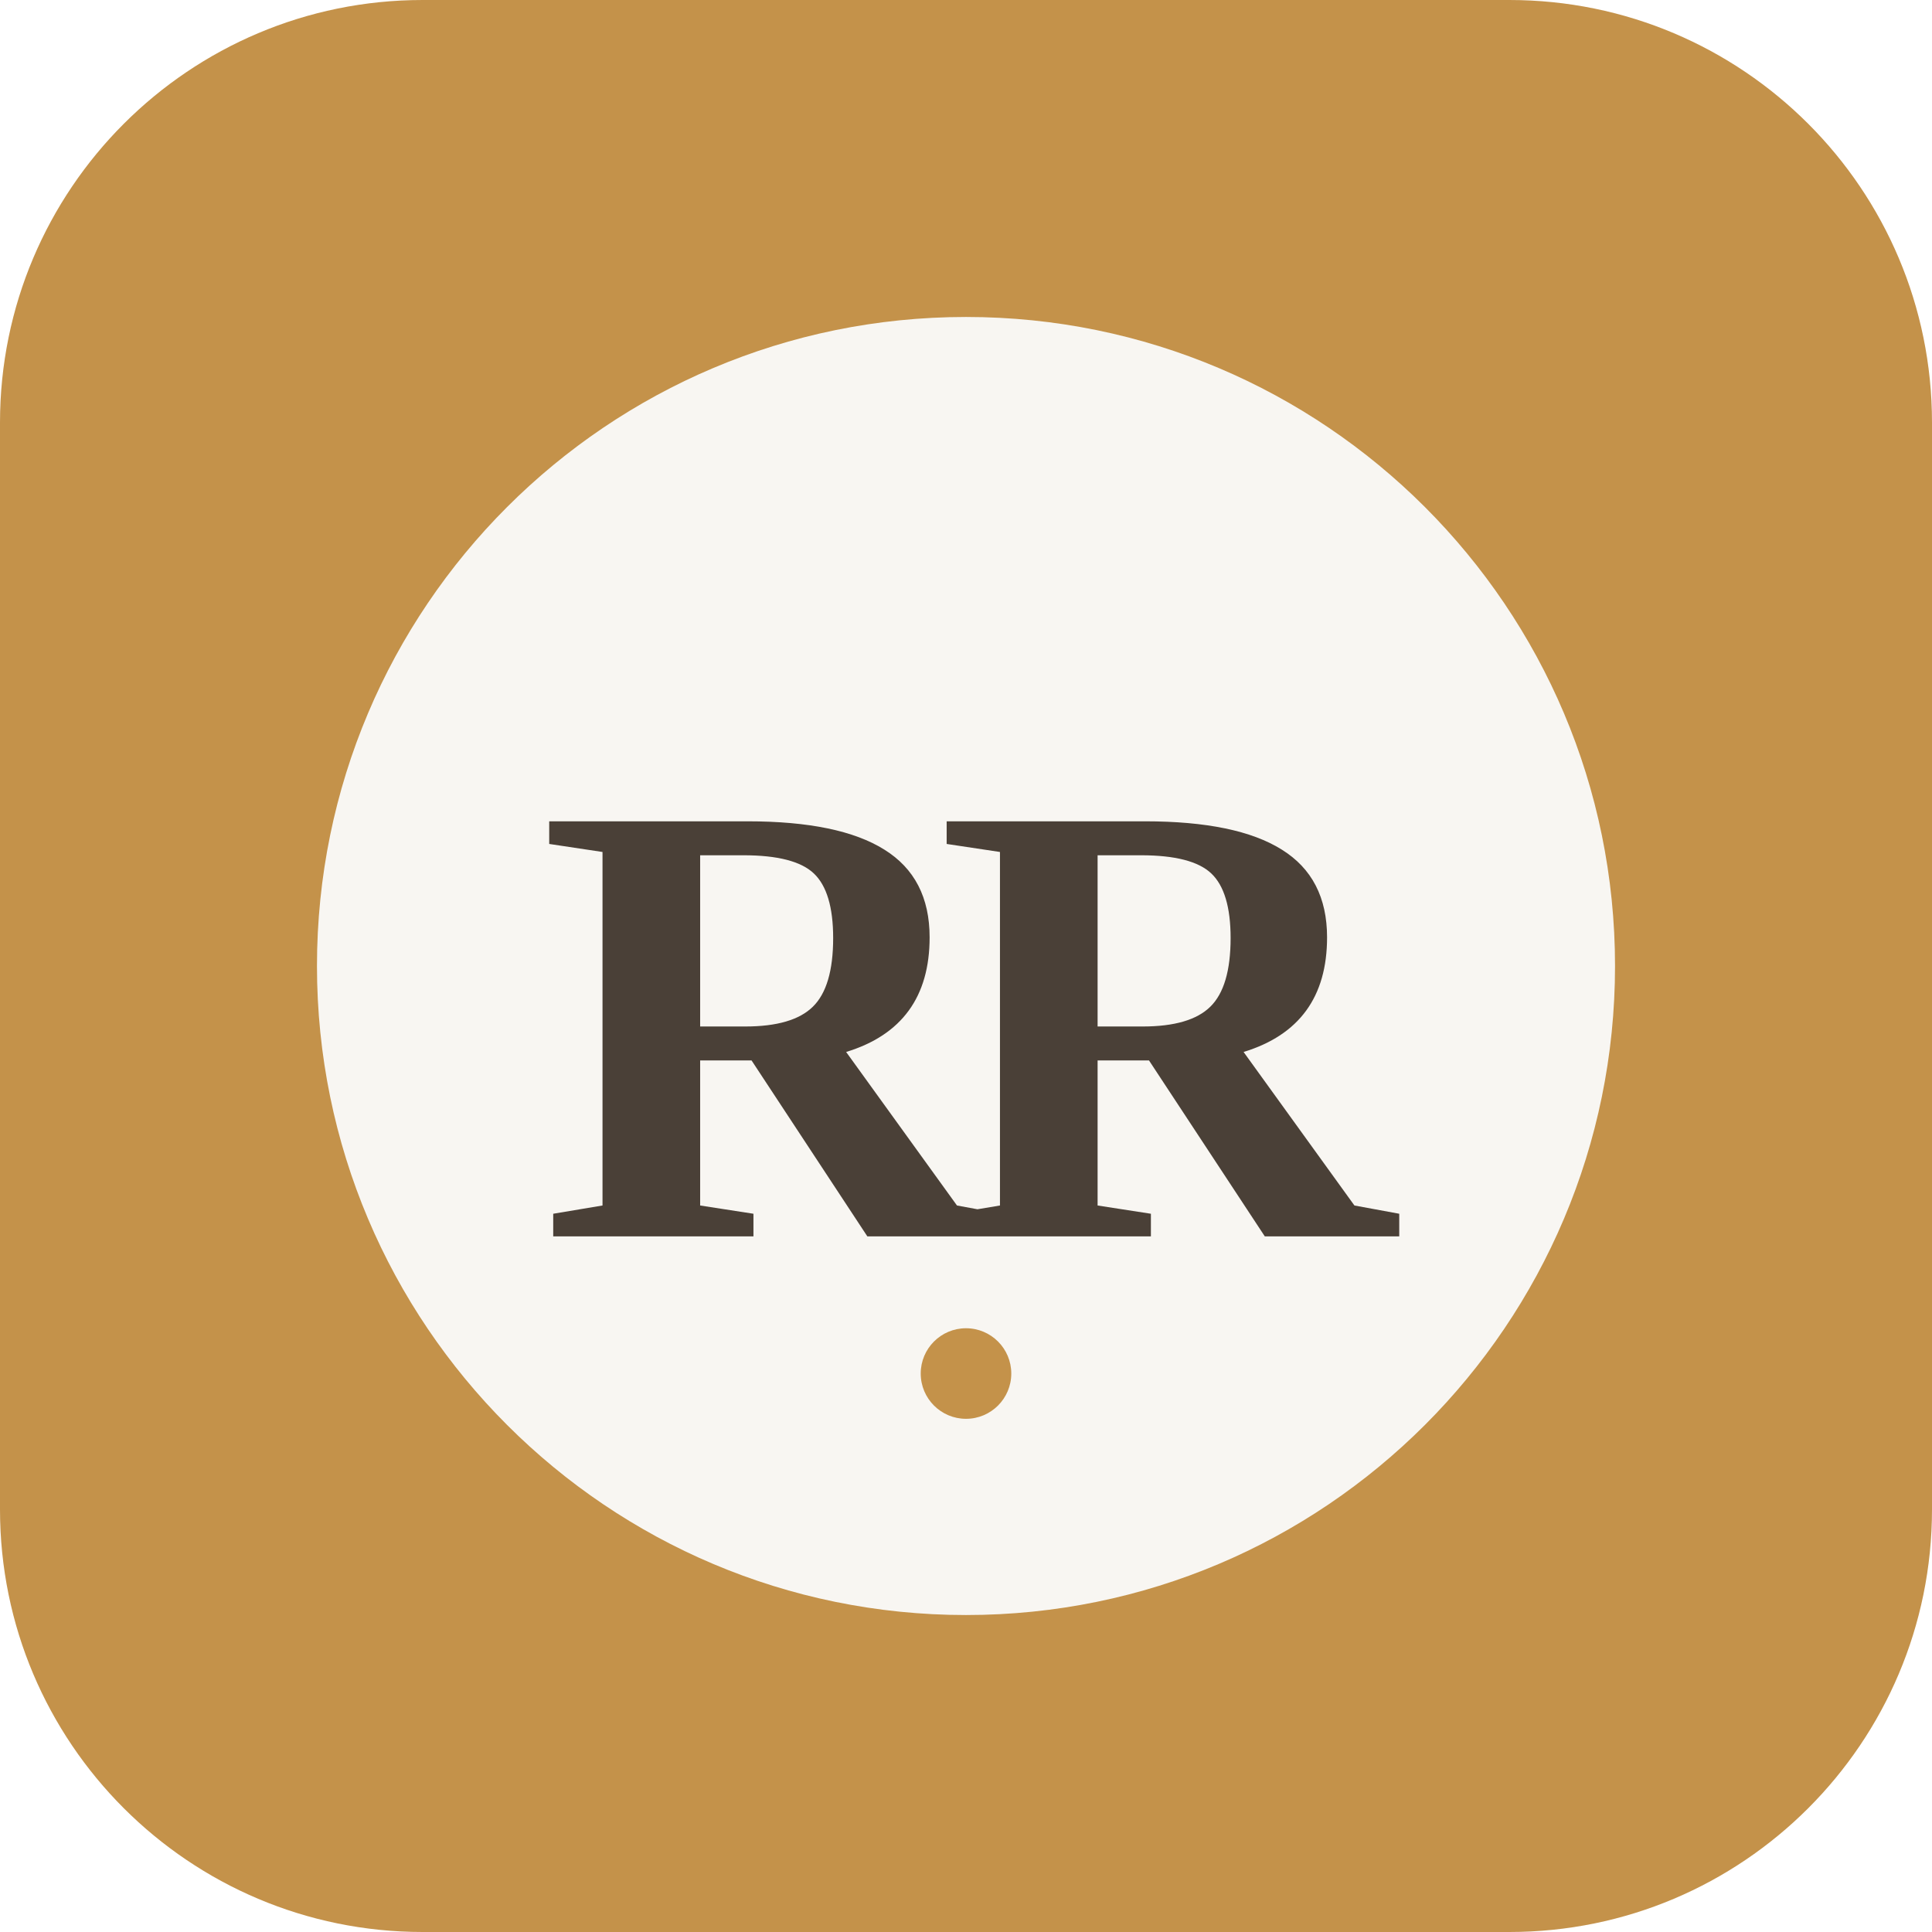
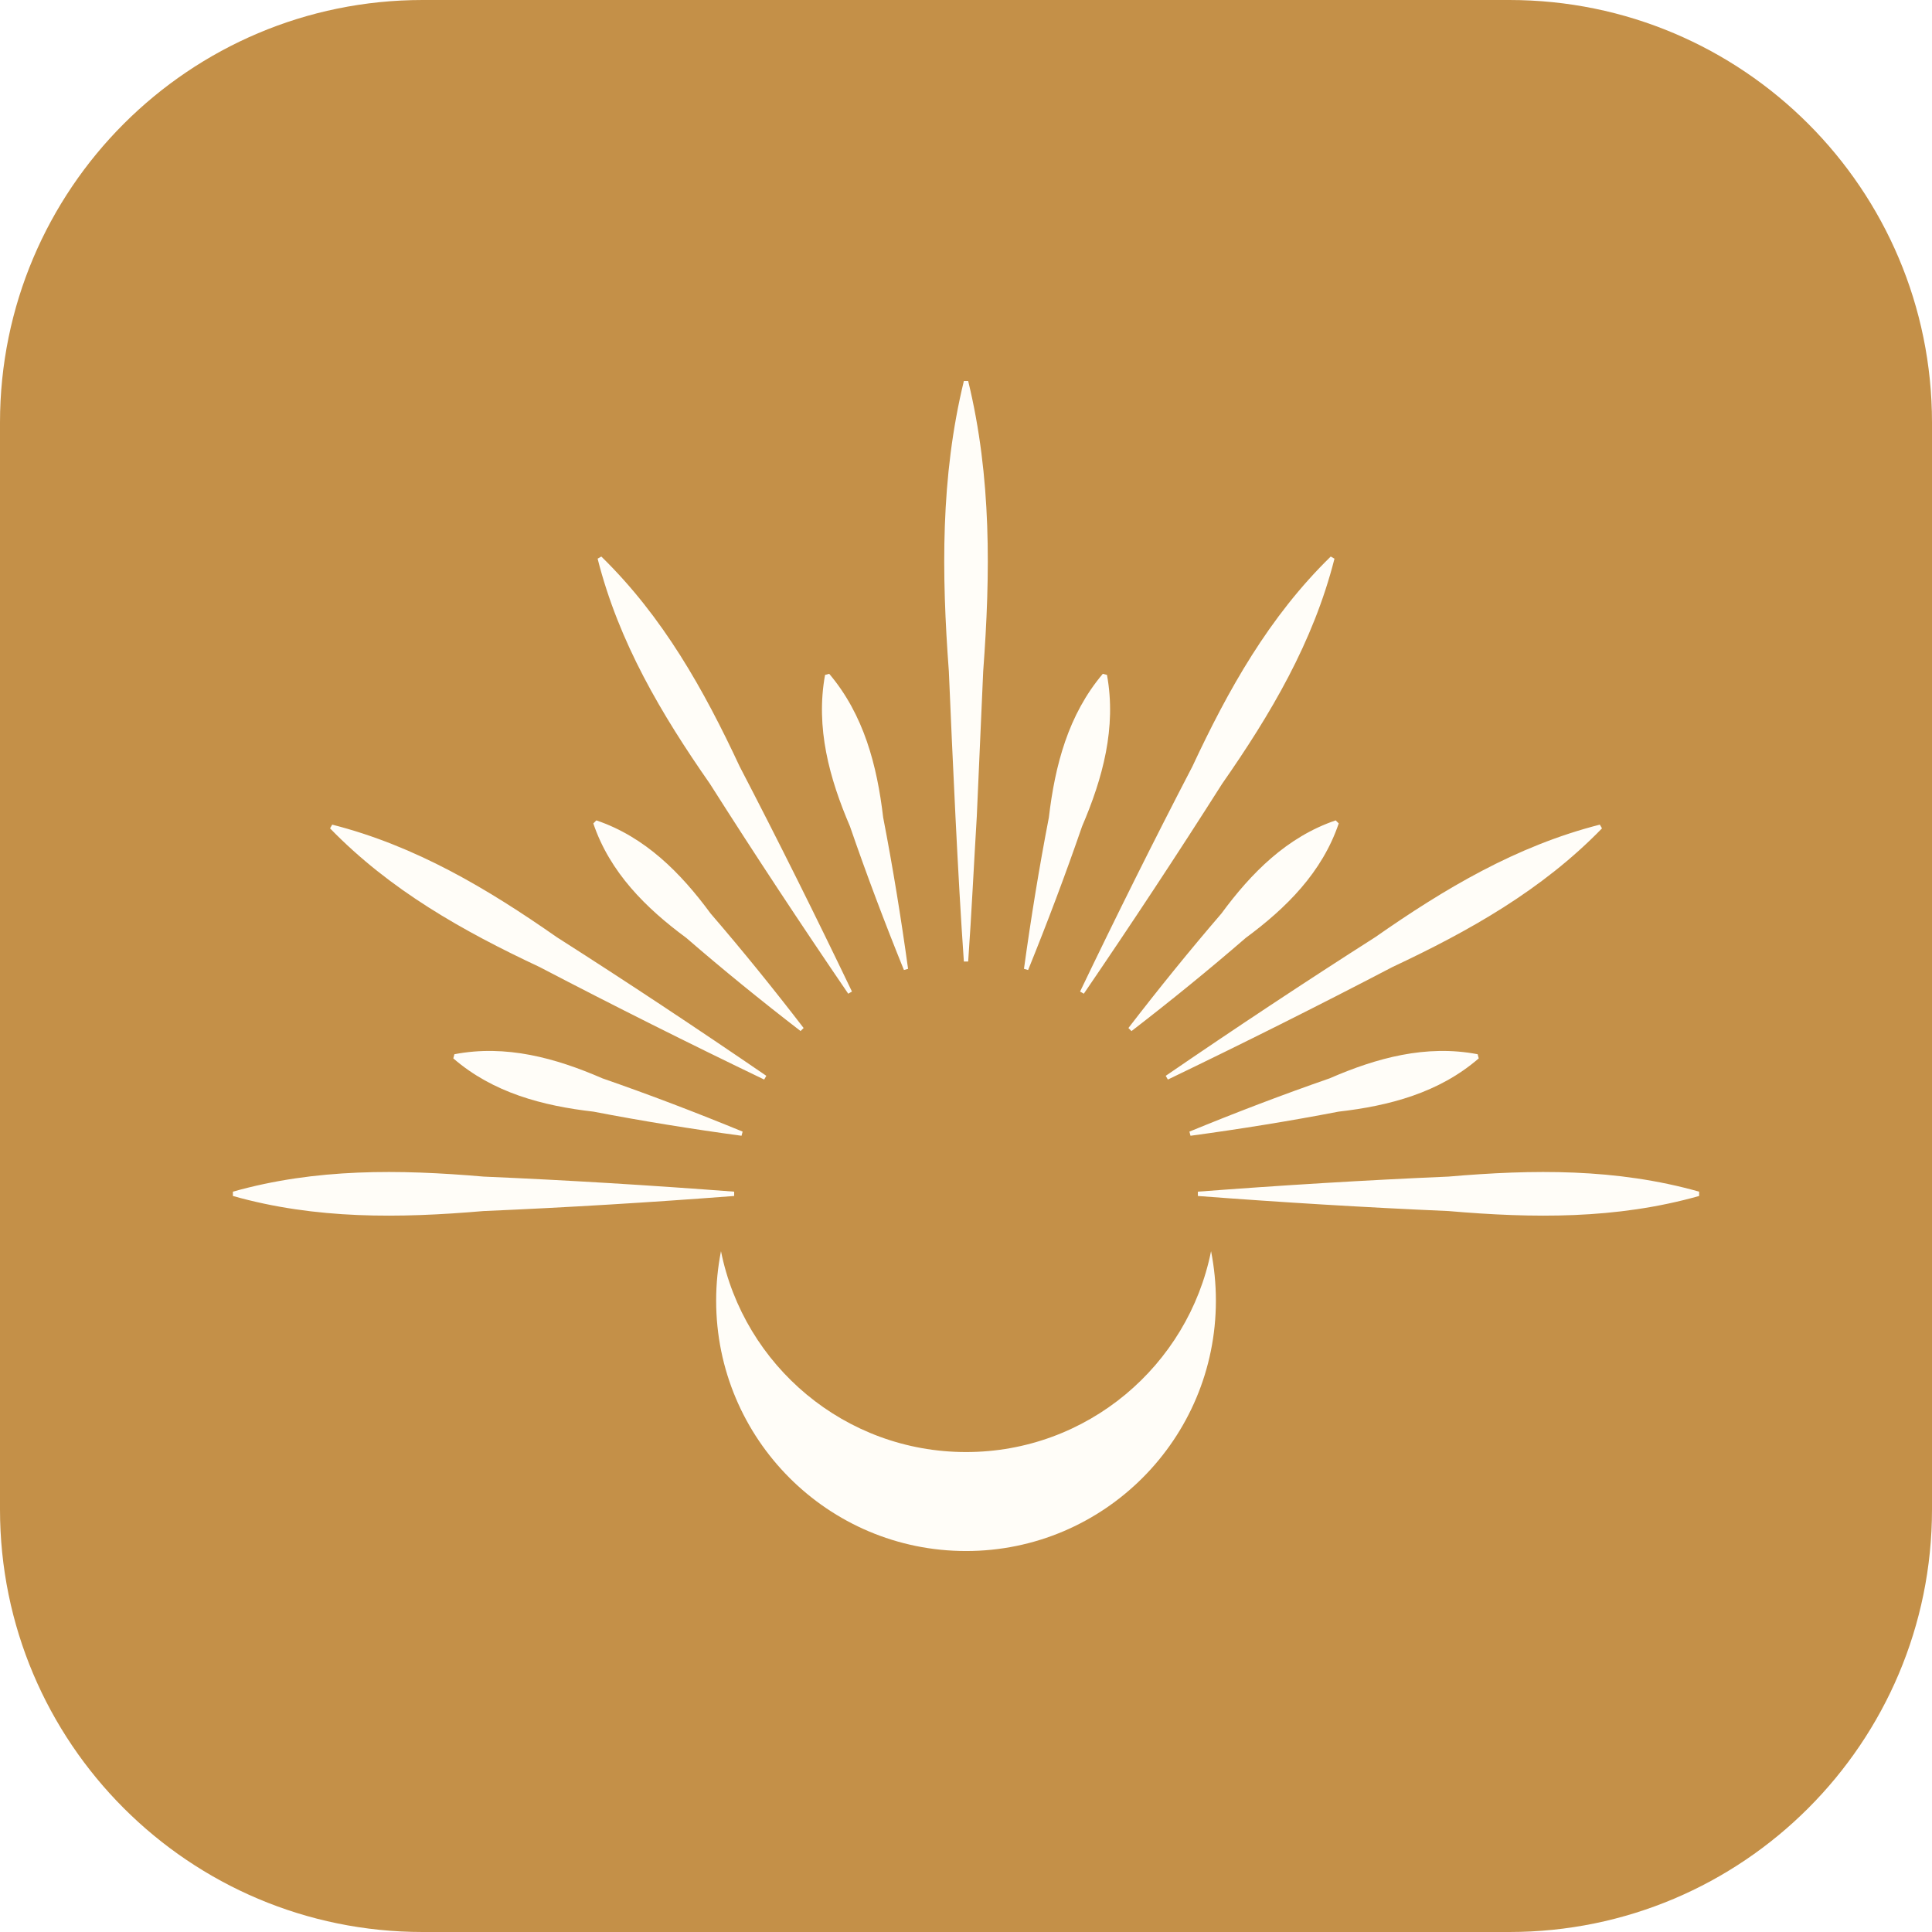
- <svg xmlns="http://www.w3.org/2000/svg" viewBox="0 0 128 128" role="img" aria-label="Ryan's Rolfing favicon">
-   <rect width="128" height="128" rx="28" fill="#c4924a" />
-   <circle cx="64" cy="64" r="43" fill="#f8f6f2" />
-   <text x="64" y="70" text-anchor="middle" dominant-baseline="middle" font-family="Georgia, 'Times New Roman', serif" font-size="42" font-weight="700" letter-spacing="-4" fill="#4a4037">RR</text>
-   <circle cx="64" cy="91" r="3" fill="#c4924a" />
+ <svg xmlns="http://www.w3.org/2000/svg" viewBox="0 0 32 32" role="img" aria-label="Ryan's Rolfing">
+   <rect width="32" height="32" rx="7" fill="#C49048" />
+   <path fill="#FFFDF8" transform="translate(2.400 4.853) scale(0.08702)" d="M155.88 127.24C155.88 127.24 156.70 127.24 156.70 127.24C157.35 118.04 157.78 108.83 158.34 99.62C158.34 99.62 159.56 72.00 159.56 72.00C160.94 53.45 161.16 35.06 156.70 16.75C156.70 16.75 155.88 16.75 155.88 16.75C151.42 35.06 151.64 53.45 153.02 72.00C153.71 88.19 154.75 111.32 155.88 127.24ZM144.47 128.86C144.47 128.86 145.26 128.64 145.26 128.64C143.93 118.99 142.37 109.38 140.52 99.82C139.36 89.94 136.84 80.26 130.25 72.48C130.25 72.48 129.46 72.69 129.46 72.69C127.63 82.73 130.28 92.38 134.20 101.52C137.37 110.72 140.81 119.83 144.47 128.86ZM133.87 133.37C133.87 133.37 134.58 132.96 134.58 132.96C127.68 118.57 120.57 104.28 113.21 90.13C106.38 75.50 98.62 61.63 86.87 50.16C86.87 50.16 86.17 50.57 86.17 50.57C90.20 66.50 98.31 80.17 107.54 93.41C116.09 106.88 124.88 120.19 133.87 133.37ZM103.05 122.75C110.12 128.87 117.39 134.77 124.80 140.48C124.80 140.48 125.38 139.90 125.38 139.90C119.67 132.47 113.79 125.20 107.68 118.11C102.01 110.40 95.24 103.54 85.93 100.38C85.93 100.38 85.35 100.96 85.35 100.96C88.51 110.29 95.35 117.07 103.05 122.75ZM117.87 149.71C117.87 149.71 118.28 149.00 118.28 149.00C105.12 139.99 91.84 131.18 78.40 122.61C65.18 113.37 51.54 105.24 35.65 101.19C35.65 101.19 35.24 101.90 35.24 101.90C46.68 113.67 60.53 121.45 75.12 128.29C89.25 135.67 103.50 142.80 117.87 149.71ZM58.91 144.89C58.91 144.89 58.70 145.68 58.70 145.68C66.26 152.23 75.72 154.71 85.39 155.82C94.73 157.62 104.13 159.13 113.56 160.41C113.56 160.41 113.77 159.62 113.77 159.62C104.96 156.00 96.07 152.60 87.08 149.48C78.16 145.60 68.72 143.01 58.91 144.89ZM112.16 171.05C96.27 169.84 80.37 168.86 64.45 168.18C48.40 166.80 32.53 166.59 16.75 171.05C16.75 171.05 16.75 171.87 16.75 171.87C32.53 176.33 48.40 176.12 64.45 174.74C80.37 174.06 96.27 173.09 112.16 171.87C112.16 171.87 112.16 171.05 112.16 171.05ZM178.38 101.52C182.30 92.38 184.95 82.74 183.12 72.69C183.12 72.69 182.33 72.48 182.33 72.48C175.74 80.26 173.22 89.94 172.06 99.82C170.21 109.38 168.65 118.99 167.32 128.64C167.32 128.64 168.11 128.86 168.11 128.86C171.77 119.83 175.21 110.72 178.38 101.52ZM178.71 133.37C187.70 120.19 196.49 106.88 205.04 93.41C214.27 80.17 222.38 66.50 226.42 50.57C226.42 50.57 225.71 50.16 225.71 50.16C213.96 61.63 206.20 75.50 199.37 90.13C192.01 104.28 184.90 118.57 178.00 132.96C178.00 132.96 178.71 133.37 178.71 133.37ZM204.90 118.11C198.80 125.20 192.91 132.48 187.20 139.90C187.20 139.90 187.78 140.49 187.78 140.49C195.20 134.77 202.46 128.87 209.53 122.75C217.23 117.07 224.07 110.29 227.23 100.96C227.23 100.96 226.65 100.38 226.65 100.38C217.34 103.55 210.57 110.40 204.90 118.11ZM194.71 149.71C209.07 142.80 223.33 135.67 237.46 128.29C252.05 121.44 265.90 113.67 277.34 101.90C277.34 101.90 276.93 101.19 276.93 101.19C261.04 105.24 247.40 113.37 234.18 122.61C220.74 131.18 207.45 139.99 194.30 149.00C194.30 149.00 194.71 149.71 194.71 149.71ZM225.50 149.48C216.51 152.60 207.62 156.00 198.81 159.62C198.81 159.62 199.02 160.41 199.02 160.41C208.45 159.13 217.85 157.62 227.19 155.82C236.86 154.71 246.32 152.23 253.88 145.68C253.88 145.68 253.67 144.89 253.67 144.89C243.86 143.01 234.42 145.60 225.50 149.48ZM248.13 168.18C232.21 168.86 216.31 169.84 200.42 171.05C200.42 171.05 200.42 171.87 200.42 171.87C216.31 173.08 232.21 174.05 248.13 174.74C264.18 176.12 280.05 176.33 295.83 171.87C295.83 171.87 295.83 171.05 295.83 171.05C280.05 166.59 264.18 166.80 248.13 168.18ZM156.30 220.61C133.24 220.61 114.03 204.19 109.65 182.38C109.05 185.43 108.73 188.58 108.73 191.80C108.73 218.11 130.02 239.45 156.30 239.45C182.56 239.45 203.85 218.11 203.85 191.80C203.85 188.58 203.53 185.43 202.93 182.38C198.55 204.19 179.34 220.61 156.30 220.61Z" />
</svg>
